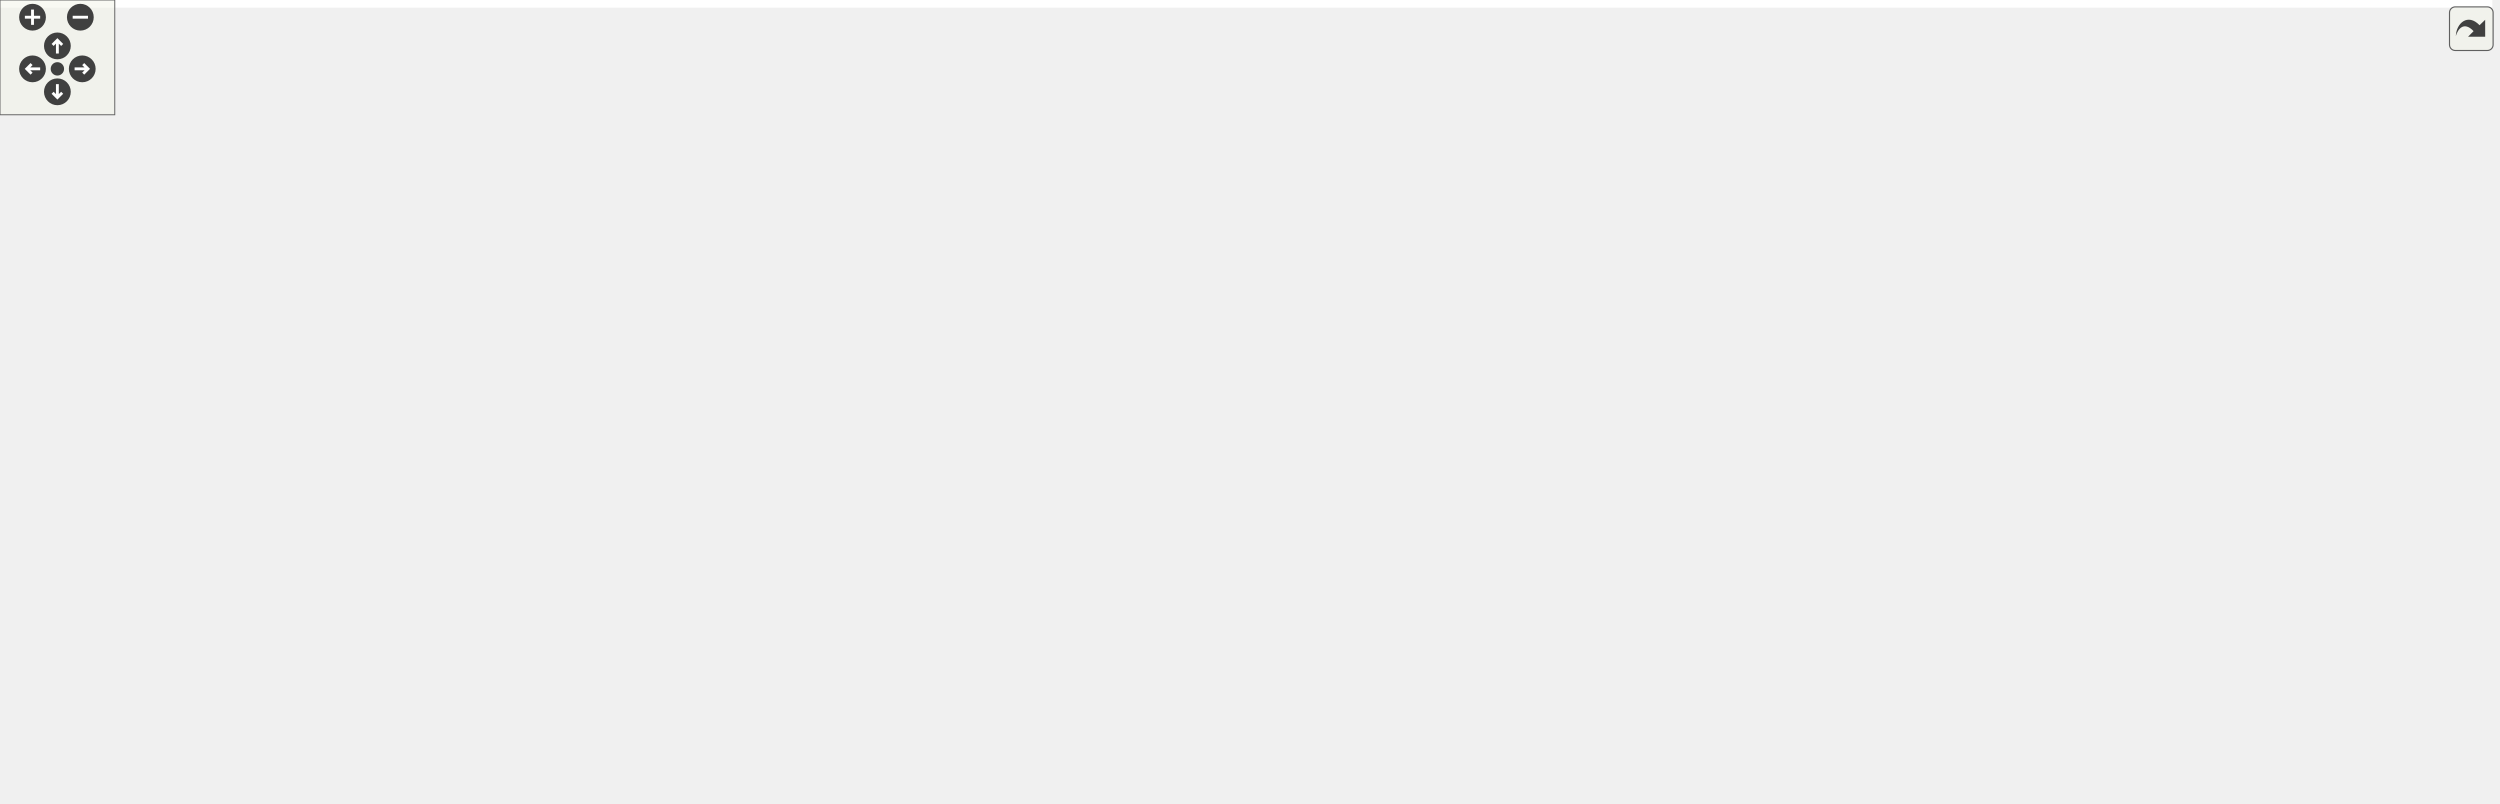
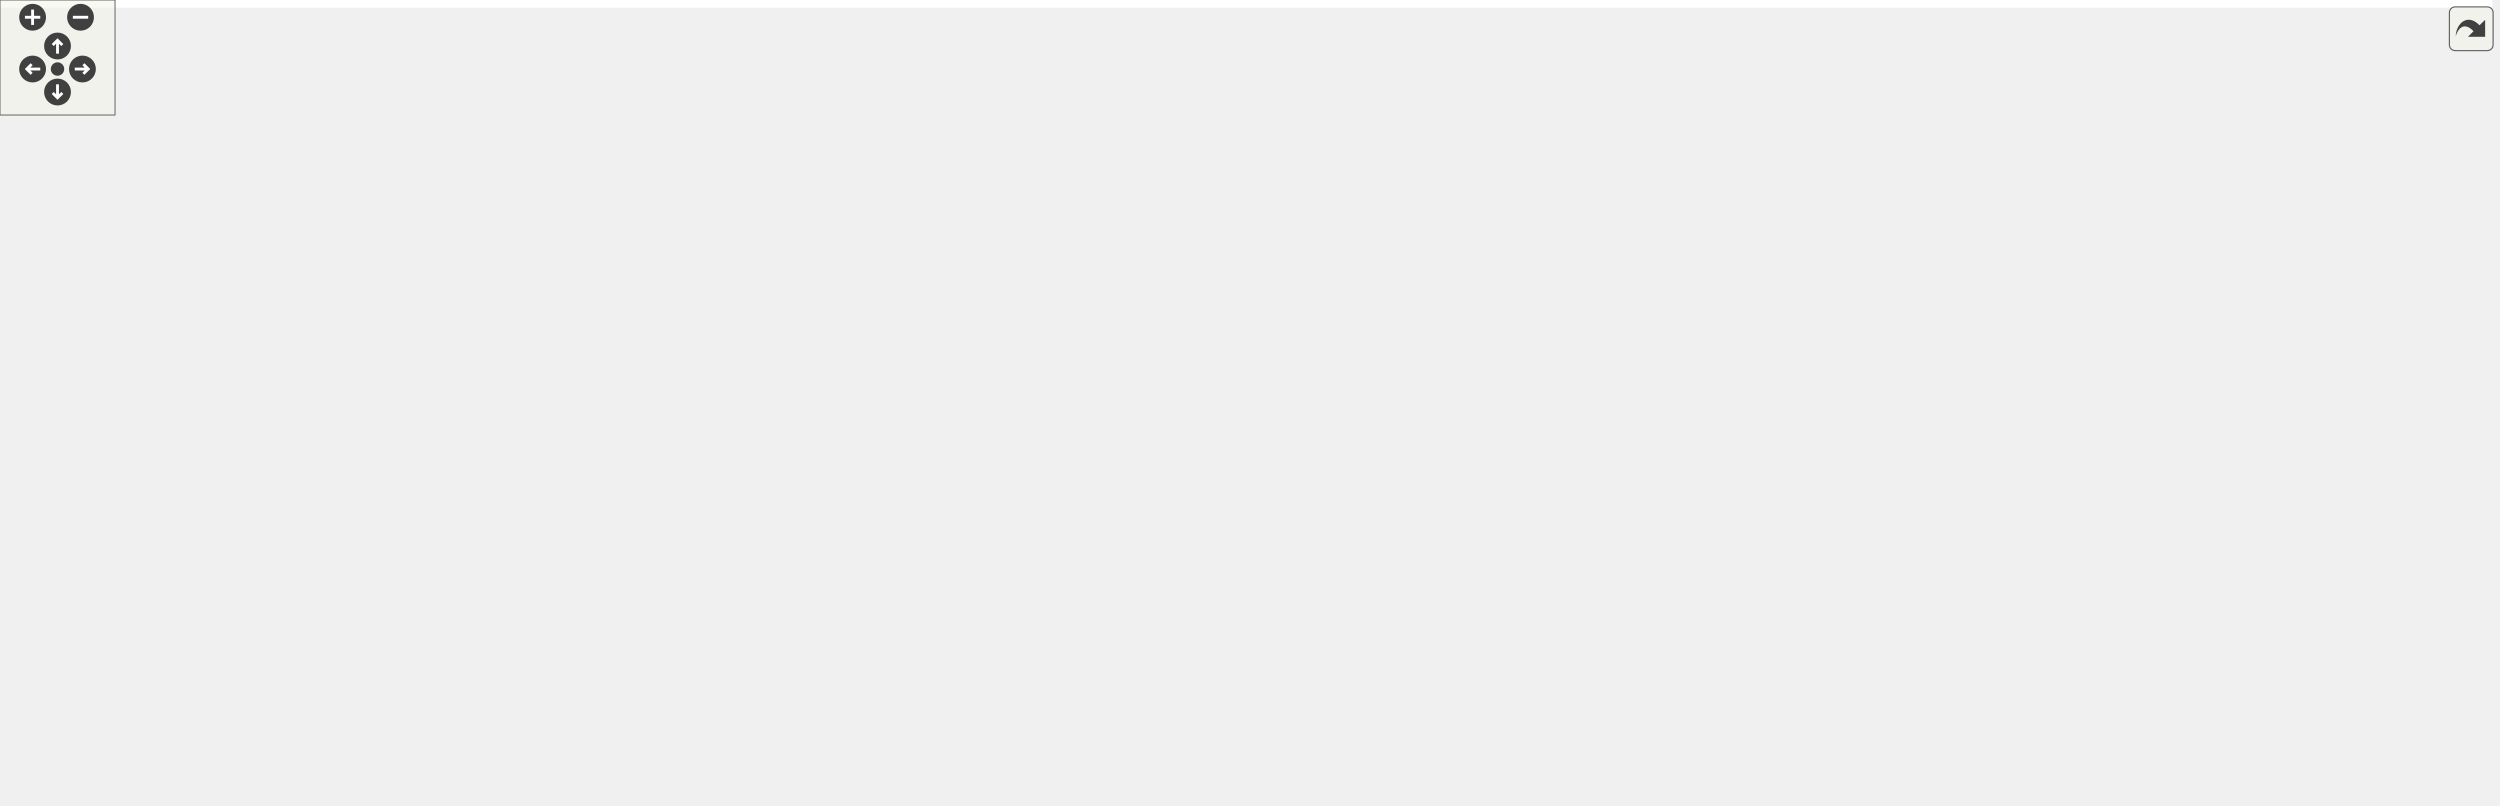
<svg xmlns="http://www.w3.org/2000/svg" xmlns:xlink="http://www.w3.org/1999/xlink" id="main" version="1.1" xml:space="preserve">
  <style type="text/css">
.edge:hover path { stroke: red; }
.edge:hover polygon { stroke: red; fill: red; }
</style>
  <defs>
    <circle id="rim" cx="0" cy="0" r="7" />
    <circle id="rim2" cx="0" cy="0" r="3.5" />
    <g id="zoomPlus">
      <use xlink:href="#rim" fill="#404040">
        <set attributeName="fill" to="#808080" begin="zoomplus.mouseover" end="zoomplus.mouseout" />
      </use>
      <path d="M-4,0h8M0,-4v8" fill="none" stroke="white" stroke-width="1.5" pointer-events="none" />
    </g>
    <g id="zoomMin">
      <use xlink:href="#rim" fill="#404040">
        <set attributeName="fill" to="#808080" begin="zoomminus.mouseover" end="zoomminus.mouseout" />
      </use>
      <path d="M-4,0h8" fill="none" stroke="white" stroke-width="1.5" pointer-events="none" />
    </g>
    <g id="dirArrow">
      <path fill="none" stroke="white" stroke-width="1.5" d="M0,-3.0v7 M-2.5,-0.5L0,-3.0L2.5,-0.5" />
    </g>
    <g id="resetDef">
      <use xlink:href="#rim2" fill="#404040">
        <set attributeName="fill" to="#808080" begin="reset.mouseover" end="reset.mouseout" />
      </use>
    </g>
  </defs>
  <svg id="graph" class="graph">
    <g id="viewport">
-       <polygon fill="white" stroke="none" points="-4,4 -4,-360 1303,-360 1303,4 -4,4" />
+       <polygon fill="white" stroke="none" points="-4,4 -4,-360 1300,-360 1300,4 -4,4" />
      <g id="node1" class="node">
        <g id="a_node1">
          <a xlink:title=" ">
-             <polygon fill="#bfbfbf" stroke="black" points="282.5,-336.5 282.5,-355.5 393.5,-355.5 393.5,-336.5 282.5,-336.5" />
-             <text text-anchor="middle" x="338" y="-343.5" font-family="Helvetica,sans-Serif" font-size="10.00">src/Controls/Control.h</text>
+             <polygon fill="#bfbfbf" stroke="black" points="821.5,-336.5 821.5,-355.5 932.5,-355.5 932.5,-336.5 821.5,-336.5" />
+             <text text-anchor="middle" x="877" y="-343.5" font-family="Helvetica,sans-Serif" font-size="10.00">src/Controls/Control.h</text>
          </a>
        </g>
      </g>
      <g id="node2" class="node">
        <g id="a_node2">
          <a xlink:href="_button_8h.html" target="_top" xlink:title=" ">
-             <polygon fill="white" stroke="black" points="169.5,-112.5 169.5,-131.5 278.5,-131.5 278.5,-112.5 169.5,-112.5" />
-             <text text-anchor="middle" x="224" y="-119.5" font-family="Helvetica,sans-Serif" font-size="10.00">src/Controls/Button.h</text>
+             <polygon fill="white" stroke="black" points="621.5,-112.5 621.5,-131.5 730.5,-131.5 730.5,-112.5 621.5,-112.5" />
+             <text text-anchor="middle" x="676" y="-119.5" font-family="Helvetica,sans-Serif" font-size="10.00">src/Controls/Button.h</text>
          </a>
        </g>
      </g>
      <g id="edge1" class="edge">
-         <path fill="none" stroke="midnightblue" d="M328.838,-327.157C305.71,-282.119 245.6,-165.063 228.562,-131.884" />
-         <polygon fill="midnightblue" stroke="midnightblue" points="325.849,-329 333.531,-336.297 332.076,-325.803 325.849,-329" />
-       </g>
-       <g id="node4" class="node">
-         <g id="a_node4">
+         <path fill="none" stroke="midnightblue" d="M811.355,-335.945C767.73,-328.535 715.836,-316.565 701,-300 656.692,-250.528 668.991,-160.081 674.22,-131.735" />
+         <polygon fill="midnightblue" stroke="midnightblue" points="810.942,-339.424 821.378,-337.594 812.078,-332.517 810.942,-339.424" />
+       </g>
+       <g id="node5" class="node">
+         <g id="a_node5">
          <a xlink:href="_control_8cpp.html" target="_top" xlink:title=" ">
-             <polygon fill="white" stroke="black" points="0,-56.5 0,-75.5 122,-75.5 122,-56.5 0,-56.5" />
-             <text text-anchor="middle" x="61" y="-63.5" font-family="Helvetica,sans-Serif" font-size="10.00">src/Controls/Control.cpp</text>
-           </a>
-         </g>
-       </g>
-       <g id="edge5" class="edge">
-         <path fill="none" stroke="midnightblue" d="M272.38,-340.309C205.964,-331.566 113,-306.549 113,-235 113,-235 113,-235 113,-177 113,-135.809 82.829,-93.546 68.45,-75.744" />
-         <polygon fill="midnightblue" stroke="midnightblue" points="272.031,-343.792 282.382,-341.53 272.88,-336.844 272.031,-343.792" />
+             <polygon fill="white" stroke="black" points="1174,-56.5 1174,-75.5 1296,-75.5 1296,-56.5 1174,-56.5" />
+             <text text-anchor="middle" x="1235" y="-63.5" font-family="Helvetica,sans-Serif" font-size="10.00">src/Controls/Control.cpp</text>
+           </a>
+         </g>
+       </g>
+       <g id="edge4" class="edge">
+         <path fill="none" stroke="midnightblue" d="M933.215,-334.431C1013.92,-317.627 1153,-281.869 1153,-235 1153,-235 1153,-235 1153,-177 1153,-131.266 1199.13,-92.258 1222.19,-75.612" />
+         <polygon fill="midnightblue" stroke="midnightblue" points="932.291,-331.047 923.196,-336.482 933.695,-337.905 932.291,-331.047" />
      </g>
      <g id="node6" class="node">
        <g id="a_node6">
          <a xlink:href="_edit_8h.html" target="_top" xlink:title=" ">
-             <polygon fill="white" stroke="black" points="397,-280.5 397,-299.5 495,-299.5 495,-280.5 397,-280.5" />
-             <text text-anchor="middle" x="446" y="-287.5" font-family="Helvetica,sans-Serif" font-size="10.00">src/Controls/Edit.h</text>
-           </a>
-         </g>
-       </g>
-       <g id="edge6" class="edge">
-         <path fill="none" stroke="midnightblue" d="M364.548,-331.726C384.546,-321.727 411.387,-308.307 428.691,-299.655" />
-         <polygon fill="midnightblue" stroke="midnightblue" points="362.731,-328.721 355.352,-336.324 365.862,-334.982 362.731,-328.721" />
+             <polygon fill="white" stroke="black" points="710,-280.5 710,-299.5 808,-299.5 808,-280.5 710,-280.5" />
+             <text text-anchor="middle" x="759" y="-287.5" font-family="Helvetica,sans-Serif" font-size="10.00">src/Controls/Edit.h</text>
+           </a>
+         </g>
+       </g>
+       <g id="edge5" class="edge">
+         <path fill="none" stroke="midnightblue" d="M849.1,-332.232C827.027,-322.131 796.824,-308.309 777.61,-299.516" />
+         <polygon fill="midnightblue" stroke="midnightblue" points="847.753,-335.465 858.303,-336.444 850.666,-329.1 847.753,-335.465" />
      </g>
      <g id="node21" class="node">
        <g id="a_node21">
          <a xlink:href="_progress_8h.html" target="_top" xlink:title=" ">
-             <polygon fill="white" stroke="black" points="534.5,-112.5 534.5,-131.5 653.5,-131.5 653.5,-112.5 534.5,-112.5" />
-             <text text-anchor="middle" x="594" y="-119.5" font-family="Helvetica,sans-Serif" font-size="10.00">src/Controls/Progress.h</text>
-           </a>
-         </g>
-       </g>
-       <g id="edge30" class="edge">
-         <path fill="none" stroke="midnightblue" d="M349.239,-327.958C358.713,-314.235 373.08,-294.854 388,-280 453.009,-215.281 545.222,-154.011 580.001,-131.791" />
-         <polygon fill="midnightblue" stroke="midnightblue" points="346.214,-326.184 343.515,-336.429 352.014,-330.103 346.214,-326.184" />
+             <polygon fill="white" stroke="black" points="787.5,-112.5 787.5,-131.5 906.5,-131.5 906.5,-112.5 787.5,-112.5" />
+             <text text-anchor="middle" x="847" y="-119.5" font-family="Helvetica,sans-Serif" font-size="10.00">src/Controls/Progress.h</text>
+           </a>
+         </g>
+       </g>
+       <g id="edge29" class="edge">
+         <path fill="none" stroke="midnightblue" d="M874.472,-326.295C868.303,-280.644 852.656,-164.854 848.201,-131.884" />
+         <polygon fill="midnightblue" stroke="midnightblue" points="871.016,-326.856 875.824,-336.297 877.953,-325.919 871.016,-326.856" />
      </g>
      <g id="node3" class="node">
        <g id="a_node3">
          <a xlink:href="_button_8cpp.html" target="_top" xlink:title=" ">
-             <polygon fill="white" stroke="black" points="140.5,-56.5 140.5,-75.5 259.5,-75.5 259.5,-56.5 140.5,-56.5" />
-             <text text-anchor="middle" x="200" y="-63.5" font-family="Helvetica,sans-Serif" font-size="10.00">src/Controls/Button.cpp</text>
+             <polygon fill="white" stroke="black" points="637.5,-56.5 637.5,-75.5 756.5,-75.5 756.5,-56.5 637.5,-56.5" />
+             <text text-anchor="middle" x="697" y="-63.5" font-family="Helvetica,sans-Serif" font-size="10.00">src/Controls/Button.cpp</text>
          </a>
        </g>
      </g>
      <g id="edge2" class="edge">
-         <path fill="none" stroke="midnightblue" d="M215.862,-102.69C211.817,-93.589 207.117,-83.014 203.889,-75.751" />
-         <polygon fill="midnightblue" stroke="midnightblue" points="212.777,-104.366 220.037,-112.083 219.174,-101.523 212.777,-104.366" />
+         <path fill="none" stroke="midnightblue" d="M683.121,-102.69C686.66,-93.589 690.772,-83.014 693.597,-75.751" />
+         <polygon fill="midnightblue" stroke="midnightblue" points="679.83,-101.494 679.468,-112.083 686.354,-104.032 679.83,-101.494" />
+       </g>
+       <g id="node4" class="node">
+         <g id="a_node4">
+           <a xlink:href="main_8cpp.html" target="_top" xlink:title=" ">
+             <polygon fill="white" stroke="black" points="546.5,-56.5 546.5,-75.5 619.5,-75.5 619.5,-56.5 546.5,-56.5" />
+             <text text-anchor="middle" x="583" y="-63.5" font-family="Helvetica,sans-Serif" font-size="10.00">src/main.cpp</text>
+           </a>
+         </g>
      </g>
      <g id="edge3" class="edge">
-         <path fill="none" stroke="midnightblue" d="M188.297,-109.172C157.604,-99.004 114.081,-84.585 86.707,-75.516" />
-         <polygon fill="midnightblue" stroke="midnightblue" points="187.579,-112.621 198.172,-112.444 189.78,-105.976 187.579,-112.621" />
-       </g>
-       <g id="node5" class="node">
-         <g id="a_node5">
-           <a xlink:href="main_8cpp.html" target="_top" xlink:title=" ">
-             <polygon fill="white" stroke="black" points="677.5,-56.5 677.5,-75.5 750.5,-75.5 750.5,-56.5 677.5,-56.5" />
-             <text text-anchor="middle" x="714" y="-63.5" font-family="Helvetica,sans-Serif" font-size="10.00">src/main.cpp</text>
-           </a>
-         </g>
-       </g>
-       <g id="edge4" class="edge">
-         <path fill="none" stroke="midnightblue" d="M288.745,-116.32C375.408,-109.626 533.777,-95.889 668,-76 671.059,-75.547 674.223,-75.03 677.394,-74.478" />
-         <polygon fill="midnightblue" stroke="midnightblue" points="288.242,-112.848 278.539,-117.101 288.777,-119.827 288.242,-112.848" />
-       </g>
-       <g id="edge9" class="edge">
-         <path fill="none" stroke="midnightblue" d="M469.146,-275.092C510.427,-249.68 598.387,-192.739 662,-132 681.023,-113.837 699.28,-88.646 708.246,-75.601" />
-         <polygon fill="midnightblue" stroke="midnightblue" points="467.093,-272.245 460.383,-280.444 470.741,-278.219 467.093,-272.245" />
+         <path fill="none" stroke="midnightblue" d="M652.194,-107.177C635.081,-97.241 612.535,-84.149 597.905,-75.654" />
+         <polygon fill="midnightblue" stroke="midnightblue" points="650.653,-110.329 661.058,-112.324 654.168,-104.276 650.653,-110.329" />
+       </g>
+       <g id="edge8" class="edge">
+         <path fill="none" stroke="midnightblue" d="M741.319,-273.772C711.504,-247.365 650.7,-190.291 612,-132 599.698,-113.47 590.358,-88.862 585.897,-75.885" />
+         <polygon fill="midnightblue" stroke="midnightblue" points="739.035,-276.424 748.863,-280.383 743.649,-271.16 739.035,-276.424" />
      </g>
      <g id="node7" class="node">
        <g id="a_node7">
          <a xlink:href="_thread_8cpp.html" target="_top" xlink:title=" ">
-             <polygon fill="white" stroke="black" points="277.5,-56.5 277.5,-75.5 384.5,-75.5 384.5,-56.5 277.5,-56.5" />
-             <text text-anchor="middle" x="331" y="-63.5" font-family="Helvetica,sans-Serif" font-size="10.00">src/Base/Thread.cpp</text>
-           </a>
-         </g>
-       </g>
-       <g id="edge7" class="edge">
-         <path fill="none" stroke="midnightblue" d="M436.757,-271.157C413.427,-226.119 352.79,-109.063 335.602,-75.884" />
-         <polygon fill="midnightblue" stroke="midnightblue" points="433.784,-273.028 441.492,-280.297 440,-269.808 433.784,-273.028" />
+             <polygon fill="white" stroke="black" points="774.5,-56.5 774.5,-75.5 881.5,-75.5 881.5,-56.5 774.5,-56.5" />
+             <text text-anchor="middle" x="828" y="-63.5" font-family="Helvetica,sans-Serif" font-size="10.00">src/Base/Thread.cpp</text>
+           </a>
+         </g>
+       </g>
+       <g id="edge6" class="edge">
+         <path fill="none" stroke="midnightblue" d="M756.792,-270.007C753.746,-236.187 751.328,-164.189 778,-112 785.972,-96.401 801.768,-83.633 813.482,-75.733" />
+         <polygon fill="midnightblue" stroke="midnightblue" points="753.344,-270.692 757.848,-280.282 760.307,-269.976 753.344,-270.692" />
      </g>
      <g id="node8" class="node">
        <g id="a_node8">
          <a xlink:href="_edit_8cpp.html" target="_top" xlink:title=" ">
-             <polygon fill="white" stroke="black" points="403,-56.5 403,-75.5 511,-75.5 511,-56.5 403,-56.5" />
-             <text text-anchor="middle" x="457" y="-63.5" font-family="Helvetica,sans-Serif" font-size="10.00">src/Controls/Edit.cpp</text>
-           </a>
-         </g>
-       </g>
-       <g id="edge8" class="edge">
-         <path fill="none" stroke="midnightblue" d="M439.396,-270.758C428.608,-238.16 410.022,-168.074 427,-112 431.245,-97.981 441.456,-84.337 448.786,-75.817" />
-         <polygon fill="midnightblue" stroke="midnightblue" points="436.12,-271.992 442.693,-280.301 442.736,-269.706 436.12,-271.992" />
+             <polygon fill="white" stroke="black" points="1048,-56.5 1048,-75.5 1156,-75.5 1156,-56.5 1048,-56.5" />
+             <text text-anchor="middle" x="1102" y="-63.5" font-family="Helvetica,sans-Serif" font-size="10.00">src/Controls/Edit.cpp</text>
+           </a>
+         </g>
+       </g>
+       <g id="edge7" class="edge">
+         <path fill="none" stroke="midnightblue" d="M782.773,-275.271C828.366,-248.742 930.942,-188.098 1014,-132 1042.49,-112.758 1074.68,-88.233 1091.1,-75.513" />
+         <polygon fill="midnightblue" stroke="midnightblue" points="780.828,-272.353 773.936,-280.4 784.342,-278.407 780.828,-272.353" />
      </g>
      <g id="node9" class="node">
        <g id="a_node9">
          <a xlink:href="output_8hpp.html" target="_top" xlink:title=" ">
-             <polygon fill="white" stroke="black" points="710.5,-224.5 710.5,-243.5 789.5,-243.5 789.5,-224.5 710.5,-224.5" />
-             <text text-anchor="middle" x="750" y="-231.5" font-family="Helvetica,sans-Serif" font-size="10.00">src/output.hpp</text>
-           </a>
-         </g>
-       </g>
-       <g id="edge10" class="edge">
-         <path fill="none" stroke="midnightblue" d="M504.33,-278.639C564.829,-267.892 657.776,-251.382 710.29,-242.054" />
-         <polygon fill="midnightblue" stroke="midnightblue" points="503.403,-275.248 494.17,-280.444 504.628,-282.141 503.403,-275.248" />
+             <polygon fill="white" stroke="black" points="502.5,-224.5 502.5,-243.5 581.5,-243.5 581.5,-224.5 502.5,-224.5" />
+             <text text-anchor="middle" x="542" y="-231.5" font-family="Helvetica,sans-Serif" font-size="10.00">src/output.hpp</text>
+           </a>
+         </g>
+       </g>
+       <g id="edge9" class="edge">
+         <path fill="none" stroke="midnightblue" d="M714.892,-278.024C673.9,-267.823 613.696,-252.841 576.223,-243.516" />
+         <polygon fill="midnightblue" stroke="midnightblue" points="714.066,-281.425 724.616,-280.444 715.757,-274.632 714.066,-281.425" />
      </g>
      <g id="node10" class="node">
        <g id="a_node10">
          <a xlink:href="_test_case_8h.html" target="_top" xlink:title=" ">
-             <polygon fill="white" stroke="black" points="774,-112.5 774,-131.5 878,-131.5 878,-112.5 774,-112.5" />
-             <text text-anchor="middle" x="826" y="-119.5" font-family="Helvetica,sans-Serif" font-size="10.00">src/Test/TestCase.h</text>
-           </a>
-         </g>
-       </g>
-       <g id="edge11" class="edge">
-         <path fill="none" stroke="midnightblue" d="M766.264,-217.1C774.243,-208.836 783.684,-198.326 791,-188 804.337,-169.176 816.223,-144.688 822.104,-131.808" />
-         <polygon fill="midnightblue" stroke="midnightblue" points="763.729,-214.687 759.181,-224.256 768.703,-219.611 763.729,-214.687" />
+             <polygon fill="white" stroke="black" points="420,-112.5 420,-131.5 524,-131.5 524,-112.5 420,-112.5" />
+             <text text-anchor="middle" x="472" y="-119.5" font-family="Helvetica,sans-Serif" font-size="10.00">src/Test/TestCase.h</text>
+           </a>
+         </g>
+       </g>
+       <g id="edge10" class="edge">
+         <path fill="none" stroke="midnightblue" d="M524.918,-217.428C516.64,-209.247 507,-198.711 500,-188 487.901,-169.486 478.973,-144.872 474.739,-131.89" />
+         <polygon fill="midnightblue" stroke="midnightblue" points="522.657,-220.108 532.308,-224.479 527.49,-215.044 522.657,-220.108" />
      </g>
      <g id="node18" class="node">
        <g id="a_node18">
          <a xlink:href="utils_8hpp.html" target="_top" xlink:title=" ">
-             <polygon fill="white" stroke="black" points="712,-168.5 712,-187.5 782,-187.5 782,-168.5 712,-168.5" />
-             <text text-anchor="middle" x="747" y="-175.5" font-family="Helvetica,sans-Serif" font-size="10.00">src/utils.hpp</text>
-           </a>
-         </g>
-       </g>
-       <g id="edge20" class="edge">
-         <path fill="none" stroke="midnightblue" d="M748.934,-213.805C748.439,-204.91 747.877,-194.78 747.486,-187.751" />
-         <polygon fill="midnightblue" stroke="midnightblue" points="745.455,-214.293 749.505,-224.083 752.444,-213.904 745.455,-214.293" />
-       </g>
-       <g id="edge12" class="edge">
-         <path fill="none" stroke="midnightblue" d="M798.751,-107.862C777.984,-97.849 749.977,-84.346 731.95,-75.654" />
-         <polygon fill="midnightblue" stroke="midnightblue" points="797.477,-111.134 808.005,-112.324 800.518,-104.828 797.477,-111.134" />
+             <polygon fill="white" stroke="black" points="509,-168.5 509,-187.5 579,-187.5 579,-168.5 509,-168.5" />
+             <text text-anchor="middle" x="544" y="-175.5" font-family="Helvetica,sans-Serif" font-size="10.00">src/utils.hpp</text>
+           </a>
+         </g>
+       </g>
+       <g id="edge19" class="edge">
+         <path fill="none" stroke="midnightblue" d="M542.711,-213.805C543.04,-204.91 543.416,-194.78 543.676,-187.751" />
+         <polygon fill="midnightblue" stroke="midnightblue" points="539.203,-213.96 542.33,-224.083 546.198,-214.219 539.203,-213.96" />
+       </g>
+       <g id="edge11" class="edge">
+         <path fill="none" stroke="midnightblue" d="M499.005,-107.862C519.588,-97.849 547.345,-84.346 565.21,-75.654" />
+         <polygon fill="midnightblue" stroke="midnightblue" points="497.295,-104.802 489.834,-112.324 500.358,-111.097 497.295,-104.802" />
      </g>
      <g id="node11" class="node">
        <g id="a_node11">
          <a xlink:href="_base_tests_8h.html" target="_top" xlink:title=" ">
-             <polygon fill="white" stroke="black" points="1032,-56.5 1032,-75.5 1142,-75.5 1142,-56.5 1032,-56.5" />
-             <text text-anchor="middle" x="1087" y="-63.5" font-family="Helvetica,sans-Serif" font-size="10.00">src/Test/BaseTests.h</text>
-           </a>
-         </g>
-       </g>
-       <g id="edge13" class="edge">
-         <path fill="none" stroke="midnightblue" d="M877.187,-110.41C926.513,-100.204 1000.19,-84.96 1045.84,-75.516" />
-         <polygon fill="midnightblue" stroke="midnightblue" points="876.44,-106.99 867.356,-112.444 877.858,-113.845 876.44,-106.99" />
+             <polygon fill="white" stroke="black" points="7,-56.5 7,-75.5 117,-75.5 117,-56.5 7,-56.5" />
+             <text text-anchor="middle" x="62" y="-63.5" font-family="Helvetica,sans-Serif" font-size="10.00">src/Test/BaseTests.h</text>
+           </a>
+         </g>
+       </g>
+       <g id="edge12" class="edge">
+         <path fill="none" stroke="midnightblue" d="M409.275,-112.739C329.579,-102.242 193.281,-84.291 117.301,-74.284" />
+         <polygon fill="midnightblue" stroke="midnightblue" points="409.285,-116.27 419.657,-114.106 410.199,-109.33 409.285,-116.27" />
      </g>
      <g id="node13" class="node">
        <g id="a_node13">
          <a xlink:href="_property_tests_8h.html" target="_top" xlink:title=" ">
-             <polygon fill="white" stroke="black" points="1165,-56.5 1165,-75.5 1289,-75.5 1289,-56.5 1165,-56.5" />
-             <text text-anchor="middle" x="1227" y="-63.5" font-family="Helvetica,sans-Serif" font-size="10.00">src/Test/PropertyTests.h</text>
-           </a>
-         </g>
-       </g>
-       <g id="edge15" class="edge">
-         <path fill="none" stroke="midnightblue" d="M888.294,-112.611C963.62,-102.468 1089.63,-85.498 1164.88,-75.365" />
-         <polygon fill="midnightblue" stroke="midnightblue" points="887.456,-109.192 878.013,-113.996 888.39,-116.13 887.456,-109.192" />
+             <polygon fill="white" stroke="black" points="140,-56.5 140,-75.5 264,-75.5 264,-56.5 140,-56.5" />
+             <text text-anchor="middle" x="202" y="-63.5" font-family="Helvetica,sans-Serif" font-size="10.00">src/Test/PropertyTests.h</text>
+           </a>
+         </g>
+       </g>
+       <g id="edge14" class="edge">
+         <path fill="none" stroke="midnightblue" d="M419.367,-110.473C368.339,-100.268 291.897,-84.979 244.582,-75.516" />
+         <polygon fill="midnightblue" stroke="midnightblue" points="418.725,-113.914 429.218,-112.444 420.098,-107.05 418.725,-113.914" />
      </g>
      <g id="node15" class="node">
        <g id="a_node15">
          <a xlink:href="_test_case_8cpp.html" target="_top" xlink:title=" ">
-             <polygon fill="white" stroke="black" points="768.5,-56.5 768.5,-75.5 883.5,-75.5 883.5,-56.5 768.5,-56.5" />
-             <text text-anchor="middle" x="826" y="-63.5" font-family="Helvetica,sans-Serif" font-size="10.00">src/Test/TestCase.cpp</text>
-           </a>
-         </g>
-       </g>
-       <g id="edge17" class="edge">
-         <path fill="none" stroke="midnightblue" d="M826,-101.805C826,-92.91 826,-82.78 826,-75.751" />
-         <polygon fill="midnightblue" stroke="midnightblue" points="822.5,-102.083 826,-112.083 829.5,-102.083 822.5,-102.083" />
+             <polygon fill="white" stroke="black" points="282.5,-56.5 282.5,-75.5 397.5,-75.5 397.5,-56.5 282.5,-56.5" />
+             <text text-anchor="middle" x="340" y="-63.5" font-family="Helvetica,sans-Serif" font-size="10.00">src/Test/TestCase.cpp</text>
+           </a>
+         </g>
+       </g>
+       <g id="edge16" class="edge">
+         <path fill="none" stroke="midnightblue" d="M441.781,-108.638C417.01,-98.504 382.6,-84.427 360.818,-75.516" />
+         <polygon fill="midnightblue" stroke="midnightblue" points="440.503,-111.897 451.084,-112.444 443.154,-105.418 440.503,-111.897" />
      </g>
      <g id="node16" class="node">
        <g id="a_node16">
          <a xlink:href="_value_tests_8h.html" target="_top" xlink:title=" ">
-             <polygon fill="white" stroke="black" points="902,-56.5 902,-75.5 1014,-75.5 1014,-56.5 902,-56.5" />
-             <text text-anchor="middle" x="958" y="-63.5" font-family="Helvetica,sans-Serif" font-size="10.00">src/Test/ValueTests.h</text>
-           </a>
-         </g>
-       </g>
-       <g id="edge18" class="edge">
-         <path fill="none" stroke="midnightblue" d="M856.219,-108.638C880.99,-98.504 915.4,-84.427 937.182,-75.516" />
-         <polygon fill="midnightblue" stroke="midnightblue" points="854.846,-105.418 846.916,-112.444 857.497,-111.897 854.846,-105.418" />
+             <polygon fill="white" stroke="black" points="416,-56.5 416,-75.5 528,-75.5 528,-56.5 416,-56.5" />
+             <text text-anchor="middle" x="472" y="-63.5" font-family="Helvetica,sans-Serif" font-size="10.00">src/Test/ValueTests.h</text>
+           </a>
+         </g>
+       </g>
+       <g id="edge17" class="edge">
+         <path fill="none" stroke="midnightblue" d="M472,-101.805C472,-92.91 472,-82.78 472,-75.751" />
+         <polygon fill="midnightblue" stroke="midnightblue" points="468.5,-102.083 472,-112.083 475.5,-102.083 468.5,-102.083" />
      </g>
      <g id="node12" class="node">
        <g id="a_node12">
          <a xlink:href="_base_tests_8cpp.html" target="_top" xlink:title=" ">
-             <polygon fill="white" stroke="black" points="1027,-0.5 1027,-19.5 1147,-19.5 1147,-0.5 1027,-0.5" />
-             <text text-anchor="middle" x="1087" y="-7.5" font-family="Helvetica,sans-Serif" font-size="10.00">src/Test/BaseTests.cpp</text>
-           </a>
-         </g>
-       </g>
-       <g id="edge14" class="edge">
-         <path fill="none" stroke="midnightblue" d="M1087,-45.804C1087,-36.91 1087,-26.78 1087,-19.751" />
-         <polygon fill="midnightblue" stroke="midnightblue" points="1083.5,-46.083 1087,-56.083 1090.5,-46.083 1083.5,-46.083" />
+             <polygon fill="white" stroke="black" points="0,-0.5 0,-19.5 120,-19.5 120,-0.5 0,-0.5" />
+             <text text-anchor="middle" x="60" y="-7.5" font-family="Helvetica,sans-Serif" font-size="10.00">src/Test/BaseTests.cpp</text>
+           </a>
+         </g>
+       </g>
+       <g id="edge13" class="edge">
+         <path fill="none" stroke="midnightblue" d="M61.289,-45.804C60.96,-36.91 60.584,-26.78 60.324,-19.751" />
+         <polygon fill="midnightblue" stroke="midnightblue" points="57.802,-46.219 61.67,-56.083 64.797,-45.96 57.802,-46.219" />
      </g>
      <g id="node14" class="node">
        <g id="a_node14">
          <a xlink:href="_property_tests_8cpp.html" target="_top" xlink:title=" ">
-             <polygon fill="white" stroke="black" points="1165,-0.5 1165,-19.5 1299,-19.5 1299,-0.5 1165,-0.5" />
-             <text text-anchor="middle" x="1232" y="-7.5" font-family="Helvetica,sans-Serif" font-size="10.00">src/Test/PropertyTests.cpp</text>
-           </a>
-         </g>
-       </g>
-       <g id="edge16" class="edge">
-         <path fill="none" stroke="midnightblue" d="M1228.75,-46.1C1229.58,-37.136 1230.53,-26.858 1231.19,-19.751" />
-         <polygon fill="midnightblue" stroke="midnightblue" points="1225.26,-45.803 1227.83,-56.083 1232.23,-46.448 1225.26,-45.803" />
+             <polygon fill="white" stroke="black" points="138,-0.5 138,-19.5 272,-19.5 272,-0.5 138,-0.5" />
+             <text text-anchor="middle" x="205" y="-7.5" font-family="Helvetica,sans-Serif" font-size="10.00">src/Test/PropertyTests.cpp</text>
+           </a>
+         </g>
+       </g>
+       <g id="edge15" class="edge">
+         <path fill="none" stroke="midnightblue" d="M203.066,-45.804C203.561,-36.91 204.123,-26.78 204.514,-19.751" />
+         <polygon fill="midnightblue" stroke="midnightblue" points="199.556,-45.904 202.495,-56.083 206.545,-46.293 199.556,-45.904" />
      </g>
      <g id="node17" class="node">
        <g id="a_node17">
          <a xlink:href="_value_tests_8cpp.html" target="_top" xlink:title=" ">
-             <polygon fill="white" stroke="black" points="887,-0.5 887,-19.5 1009,-19.5 1009,-0.5 887,-0.5" />
-             <text text-anchor="middle" x="948" y="-7.5" font-family="Helvetica,sans-Serif" font-size="10.00">src/Test/ValueTests.cpp</text>
-           </a>
-         </g>
-       </g>
-       <g id="edge19" class="edge">
-         <path fill="none" stroke="midnightblue" d="M954.5,-46.1C952.84,-37.136 950.937,-26.858 949.621,-19.751" />
-         <polygon fill="midnightblue" stroke="midnightblue" points="951.086,-46.888 956.349,-56.083 957.969,-45.613 951.086,-46.888" />
+             <polygon fill="white" stroke="black" points="411,-0.5 411,-19.5 533,-19.5 533,-0.5 411,-0.5" />
+             <text text-anchor="middle" x="472" y="-7.5" font-family="Helvetica,sans-Serif" font-size="10.00">src/Test/ValueTests.cpp</text>
+           </a>
+         </g>
+       </g>
+       <g id="edge18" class="edge">
+         <path fill="none" stroke="midnightblue" d="M472,-45.804C472,-36.91 472,-26.78 472,-19.751" />
+         <polygon fill="midnightblue" stroke="midnightblue" points="468.5,-46.083 472,-56.083 475.5,-46.083 468.5,-46.083" />
+       </g>
+       <g id="edge27" class="edge">
+         <path fill="none" stroke="midnightblue" d="M550.497,-158.674C559.024,-134.625 573.644,-93.388 579.954,-75.591" />
+         <polygon fill="midnightblue" stroke="midnightblue" points="547.103,-157.774 547.06,-168.368 553.701,-160.113 547.103,-157.774" />
      </g>
      <g id="edge28" class="edge">
-         <path fill="none" stroke="midnightblue" d="M741.502,-158.674C734.287,-134.625 721.916,-93.388 716.577,-75.591" />
-         <polygon fill="midnightblue" stroke="midnightblue" points="738.185,-159.796 744.411,-168.368 744.889,-157.784 738.185,-159.796" />
-       </g>
-       <g id="edge29" class="edge">
-         <path fill="none" stroke="midnightblue" d="M768.034,-162.622C782.466,-152.757 801.141,-139.992 813.339,-131.655" />
-         <polygon fill="midnightblue" stroke="midnightblue" points="765.973,-159.791 759.693,-168.324 769.923,-165.57 765.973,-159.791" />
+         <path fill="none" stroke="midnightblue" d="M524.134,-162.101C511.177,-152.382 494.703,-140.027 483.779,-131.834" />
+         <polygon fill="midnightblue" stroke="midnightblue" points="522.332,-165.124 532.432,-168.324 526.532,-159.524 522.332,-165.124" />
      </g>
      <g id="node19" class="node">
        <g id="a_node19">
          <a xlink:href="dbg__new_8h.html" target="_top" xlink:title=" ">
-             <polygon fill="white" stroke="black" points="436,-112.5 436,-131.5 516,-131.5 516,-112.5 436,-112.5" />
-             <text text-anchor="middle" x="476" y="-119.5" font-family="Helvetica,sans-Serif" font-size="10.00">src/dbg_new.h</text>
-           </a>
-         </g>
+             <polygon fill="white" stroke="black" points="925,-112.5 925,-131.5 1005,-131.5 1005,-112.5 925,-112.5" />
+             <text text-anchor="middle" x="965" y="-119.5" font-family="Helvetica,sans-Serif" font-size="10.00">src/dbg_new.h</text>
+           </a>
+         </g>
+       </g>
+       <g id="edge20" class="edge">
+         <path fill="none" stroke="midnightblue" d="M589.36,-172.347C659.389,-164.971 797.982,-149.614 915,-132 918.227,-131.514 921.566,-130.981 924.916,-130.424" />
+         <polygon fill="midnightblue" stroke="midnightblue" points="588.71,-168.895 579.129,-173.419 589.439,-175.857 588.71,-168.895" />
+       </g>
+       <g id="edge22" class="edge">
+         <path fill="none" stroke="midnightblue" d="M914.835,-110.892C864.325,-100.715 787.254,-85.186 739.615,-75.587" />
+         <polygon fill="midnightblue" stroke="midnightblue" points="914.383,-114.371 924.878,-112.916 915.766,-107.509 914.383,-114.371" />
+       </g>
+       <g id="edge26" class="edge">
+         <path fill="none" stroke="midnightblue" d="M915.303,-112.046C915.202,-112.031 915.101,-112.015 915,-112 787.916,-92.606 754.891,-96.62 628,-76 625.326,-75.566 622.569,-75.088 619.797,-74.586" />
+         <polygon fill="midnightblue" stroke="midnightblue" points="914.486,-115.46 924.914,-113.591 915.596,-108.548 914.486,-115.46" />
+       </g>
+       <g id="edge23" class="edge">
+         <path fill="none" stroke="midnightblue" d="M1014.95,-111.01C1065.95,-100.811 1144.27,-85.147 1192.42,-75.516" />
+         <polygon fill="midnightblue" stroke="midnightblue" points="1014.25,-107.581 1005.13,-112.974 1015.62,-114.445 1014.25,-107.581" />
      </g>
      <g id="edge21" class="edge">
-         <path fill="none" stroke="midnightblue" d="M701.953,-168.024C650.21,-157.714 566.079,-140.949 516.384,-131.047" />
-         <polygon fill="midnightblue" stroke="midnightblue" points="701.358,-171.474 711.849,-169.996 702.726,-164.609 701.358,-171.474" />
-       </g>
-       <g id="edge23" class="edge">
-         <path fill="none" stroke="midnightblue" d="M425.865,-111.191C373.865,-101.017 293.37,-85.268 243.831,-75.576" />
-         <polygon fill="midnightblue" stroke="midnightblue" points="425.381,-114.663 435.867,-113.148 426.725,-107.793 425.381,-114.663" />
+         <path fill="none" stroke="midnightblue" d="M933.977,-108.772C908.243,-98.629 872.314,-84.467 849.606,-75.516" />
+         <polygon fill="midnightblue" stroke="midnightblue" points="932.705,-112.033 943.292,-112.444 935.272,-105.52 932.705,-112.033" />
      </g>
      <g id="edge24" class="edge">
-         <path fill="none" stroke="midnightblue" d="M425.523,-114.432C349.157,-104.495 204.466,-85.668 122.207,-74.964" />
-         <polygon fill="midnightblue" stroke="midnightblue" points="425.463,-117.954 435.831,-115.773 426.366,-111.012 425.463,-117.954" />
-       </g>
-       <g id="edge27" class="edge">
-         <path fill="none" stroke="midnightblue" d="M523.584,-110.204C568.84,-99.935 635.967,-84.705 677.247,-75.339" />
-         <polygon fill="midnightblue" stroke="midnightblue" points="522.689,-106.818 513.712,-112.444 524.238,-113.644 522.689,-106.818" />
-       </g>
-       <g id="edge22" class="edge">
-         <path fill="none" stroke="midnightblue" d="M443.525,-108.906C416.264,-98.754 378.008,-84.506 353.868,-75.516" />
-         <polygon fill="midnightblue" stroke="midnightblue" points="442.432,-112.233 453.024,-112.444 444.875,-105.674 442.432,-112.233" />
-       </g>
-       <g id="edge25" class="edge">
-         <path fill="none" stroke="midnightblue" d="M469.454,-102.396C466.276,-93.362 462.607,-82.936 460.079,-75.751" />
-         <polygon fill="midnightblue" stroke="midnightblue" points="466.242,-103.812 472.863,-112.083 472.845,-101.488 466.242,-103.812" />
+         <path fill="none" stroke="midnightblue" d="M996.023,-108.772C1021.76,-98.629 1057.69,-84.467 1080.39,-75.516" />
+         <polygon fill="midnightblue" stroke="midnightblue" points="994.728,-105.52 986.708,-112.444 997.295,-112.033 994.728,-105.52" />
      </g>
      <g id="node20" class="node">
        <g id="a_node20">
          <a xlink:href="_progress_8cpp.html" target="_top" xlink:title=" ">
-             <polygon fill="white" stroke="black" points="529,-56.5 529,-75.5 659,-75.5 659,-56.5 529,-56.5" />
-             <text text-anchor="middle" x="594" y="-63.5" font-family="Helvetica,sans-Serif" font-size="10.00">src/Controls/Progress.cpp</text>
-           </a>
-         </g>
-       </g>
-       <g id="edge26" class="edge">
-         <path fill="none" stroke="midnightblue" d="M503.9,-108.232C525.973,-98.131 556.176,-84.309 575.39,-75.516" />
-         <polygon fill="midnightblue" stroke="midnightblue" points="502.334,-105.1 494.697,-112.444 505.247,-111.465 502.334,-105.1" />
-       </g>
-       <g id="edge32" class="edge">
-         <path fill="none" stroke="midnightblue" d="M622.373,-108.232C644.82,-98.131 675.535,-84.309 695.075,-75.516" />
-         <polygon fill="midnightblue" stroke="midnightblue" points="620.697,-105.148 613.014,-112.444 623.57,-111.532 620.697,-105.148" />
+             <polygon fill="white" stroke="black" points="900,-56.5 900,-75.5 1030,-75.5 1030,-56.5 900,-56.5" />
+             <text text-anchor="middle" x="965" y="-63.5" font-family="Helvetica,sans-Serif" font-size="10.00">src/Controls/Progress.cpp</text>
+           </a>
+         </g>
+       </g>
+       <g id="edge25" class="edge">
+         <path fill="none" stroke="midnightblue" d="M965,-101.805C965,-92.91 965,-82.78 965,-75.751" />
+         <polygon fill="midnightblue" stroke="midnightblue" points="961.5,-102.083 965,-112.083 968.5,-102.083 961.5,-102.083" />
      </g>
      <g id="edge31" class="edge">
-         <path fill="none" stroke="midnightblue" d="M594,-101.805C594,-92.91 594,-82.78 594,-75.751" />
-         <polygon fill="midnightblue" stroke="midnightblue" points="590.5,-102.083 594,-112.083 597.5,-102.083 590.5,-102.083" />
+         <path fill="none" stroke="midnightblue" d="M795.184,-110.401C743.408,-99.811 665.133,-83.8 619.535,-74.473" />
+         <polygon fill="midnightblue" stroke="midnightblue" points="794.67,-113.869 805.168,-112.444 796.073,-107.01 794.67,-113.869" />
+       </g>
+       <g id="edge30" class="edge">
+         <path fill="none" stroke="midnightblue" d="M874.9,-108.232C896.973,-98.131 927.176,-84.309 946.39,-75.516" />
+         <polygon fill="midnightblue" stroke="midnightblue" points="873.334,-105.1 865.697,-112.444 876.247,-111.465 873.334,-105.1" />
      </g>
    </g>
  </svg>
  <g id="navigator" transform="translate(0 0)" fill="#404254">
    <rect fill="#f2f5e9" fill-opacity="0.5" stroke="#606060" stroke-width=".5" x="0" y="0" width="60" height="60" />
    <use id="zoomplus" xlink:href="#zoomPlus" x="17" y="9" />
    <use id="zoomminus" xlink:href="#zoomMin" x="42" y="9" />
    <use id="reset" xlink:href="#resetDef" x="30" y="36" />
    <g id="arrowUp" xlink:href="#dirArrow" transform="translate(30 24)">
      <use xlink:href="#rim" fill="#404040">
        <set attributeName="fill" to="#808080" begin="arrowUp.mouseover" end="arrowUp.mouseout" />
      </use>
      <path fill="none" stroke="white" stroke-width="1.5" d="M0,-3.0v7 M-2.5,-0.5L0,-3.0L2.5,-0.5" />
    </g>
    <g id="arrowRight" xlink:href="#dirArrow" transform="rotate(90) translate(36 -43)">
      <use xlink:href="#rim" fill="#404040">
        <set attributeName="fill" to="#808080" begin="arrowRight.mouseover" end="arrowRight.mouseout" />
      </use>
      <path fill="none" stroke="white" stroke-width="1.5" d="M0,-3.0v7 M-2.5,-0.5L0,-3.0L2.5,-0.5" />
    </g>
    <g id="arrowDown" xlink:href="#dirArrow" transform="rotate(180) translate(-30 -48)">
      <use xlink:href="#rim" fill="#404040">
        <set attributeName="fill" to="#808080" begin="arrowDown.mouseover" end="arrowDown.mouseout" />
      </use>
      <path fill="none" stroke="white" stroke-width="1.5" d="M0,-3.0v7 M-2.5,-0.5L0,-3.0L2.5,-0.5" />
    </g>
    <g id="arrowLeft" xlink:href="#dirArrow" transform="rotate(270) translate(-36 17)">
      <use xlink:href="#rim" fill="#404040">
        <set attributeName="fill" to="#808080" begin="arrowLeft.mouseover" end="arrowLeft.mouseout" />
      </use>
      <path fill="none" stroke="white" stroke-width="1.5" d="M0,-3.0v7 M-2.5,-0.5L0,-3.0L2.5,-0.5" />
    </g>
  </g>
  <svg viewBox="0 0 15 15" width="100%" height="30px" preserveAspectRatio="xMaxYMin meet">
    <g id="arrow_out" transform="scale(0.3 0.3)">
      <a xlink:href="_control_8h__dep__incl_org.svg" target="_base">
        <rect id="button" ry="5" rx="5" y="6" x="6" height="38" width="38" fill="#f2f5e9" fill-opacity="0.5" stroke="#606060" stroke-width="1.0" />
        <path id="arrow" d="M 11.5,31.437 C 11.94,20.098 22.043,11.323 32.159,21.979 L 37.069,17.246 C 37.069,17.246 37.088,32 37.088,32 L 22.16,31.978 C 22.16,31.978 26.998,27.14 26.998,27.14 C 18.529,18.264 13.292,25.23 11.5,31.437 z" style="fill:#404040;" />
      </a>
    </g>
  </svg>
</svg>
